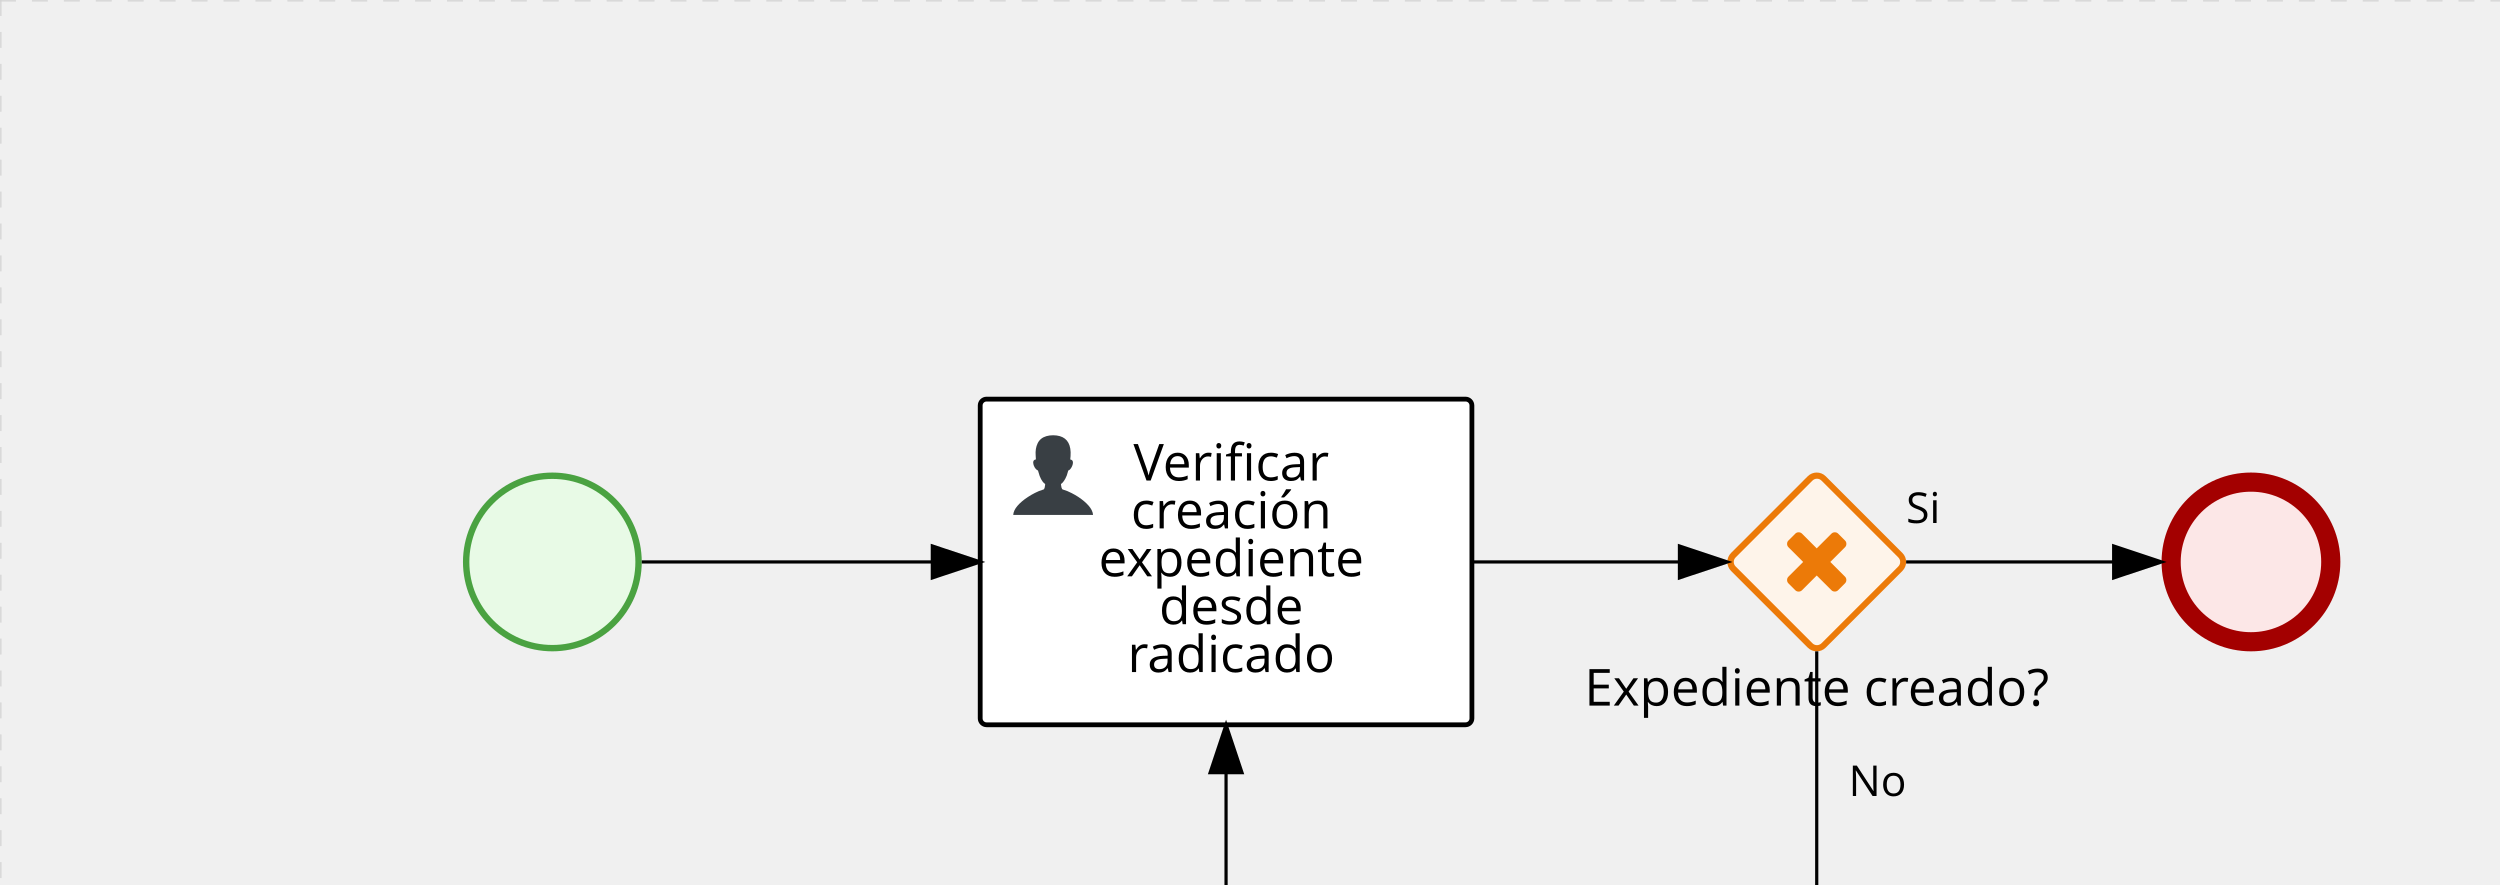
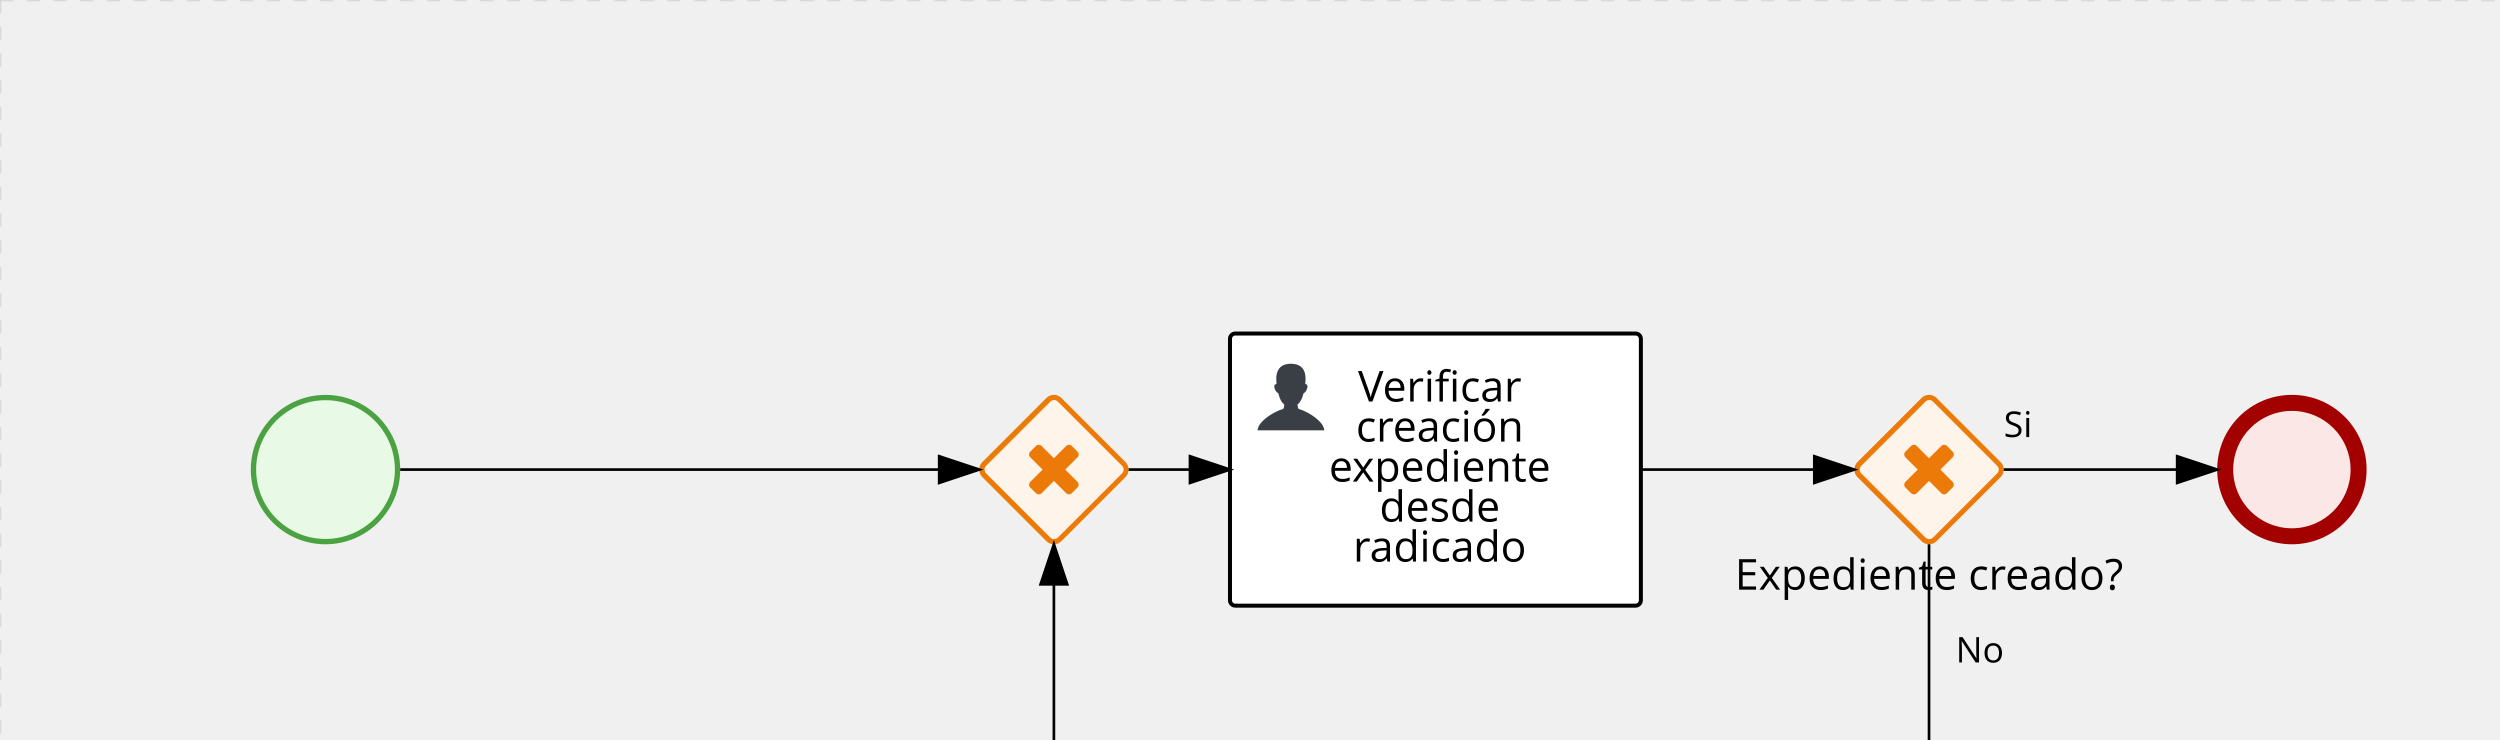
- <svg xmlns="http://www.w3.org/2000/svg" version="1.1" width="783" height="277" viewBox="0 0 783 277">
+ <svg xmlns="http://www.w3.org/2000/svg" version="1.1" width="937" height="277" viewBox="0 0 937 277">
  <defs />
  <g transform="matrix(1,0,0,1,0,0)">
    <g>
      <g>
        <g>
          <path fill="none" stroke="#d3d3d3" paint-order="fill stroke markers" d=" M 0 0 L 1200 0" stroke-miterlimit="10" stroke-opacity="0.8" stroke-dasharray="5" />
        </g>
        <g>
          <path fill="none" stroke="#d3d3d3" paint-order="fill stroke markers" d=" M 0 0 L 0 800" stroke-miterlimit="10" stroke-opacity="0.8" stroke-dasharray="5" />
        </g>
      </g>
-       <g id="_F8E4D4C2-27E3-4D6E-BAB1-7EEC1E6967BF" bpmn2nodeid="_F8E4D4C2-27E3-4D6E-BAB1-7EEC1E6967BF" transform="matrix(1,0,0,1,145,148)">
+       <g id="_F8E4D4C2-27E3-4D6E-BAB1-7EEC1E6967BF" bpmn2nodeid="_F8E4D4C2-27E3-4D6E-BAB1-7EEC1E6967BF" transform="matrix(1,0,0,1,94,148)">
        <g>
          <path fill="none" stroke="none" />
        </g>
        <g transform="matrix(0.125,0,0,0.125,0,0)">
          <g transform="matrix(1,0,0,1,0,0)">
            <path fill="#e8fae6" stroke="none" id="_F8E4D4C2-27E3-4D6E-BAB1-7EEC1E6967BF?shapeType=BACKGROUND" paint-order="stroke fill markers" d=" M 0 0 M 444 224 C 444 263.9 434.2 300.8 414.4 334.5 C 394.7 368.2 368 394.9 334.4 414.5 C 300.8 434.1 263.9 444 224 444 C 184.1 444 147.2 434.2 113.5 414.4 C 79.8 394.7 53.1 368 33.5 334.4 C 13.9 300.8 4 263.9 4 224 C 4 184.1 13.8 147.2 33.6 113.5 C 53.4 79.8 80.1 53.1 113.6 33.5 C 147.1 13.9 184.1 4 224 4 C 263.9 4 300.8 13.8 334.5 33.6 C 368.2 53.4 394.9 80.1 414.5 113.6 C 434.1 147.1 444 184.1 444 224 Z" />
          </g>
          <g>
            <g transform="matrix(1,0,0,1,0,0)">
              <g transform="matrix(1,0,0,1,0,0)">
                <path fill="rgb(74,162,65)" stroke="none" id="_F8E4D4C2-27E3-4D6E-BAB1-7EEC1E6967BF?shapeType=BORDER&amp;renderType=FILL" paint-order="stroke fill markers" d=" M 0 0 M 224 0 C 100.3 0 0 100.3 0 224 C 0 347.7 100.3 448 224 448 C 347.7 448 448 347.7 448 224 C 448 100.3 347.7 0 224 0 Z M 0 0 M 224 432 C 109.1 432 16 338.9 16 224 C 16 109.1 109.1 16 224 16 C 338.9 16 432 109.1 432 224 C 432 338.9 338.9 432 224 432 Z" />
              </g>
            </g>
          </g>
        </g>
        <g transform="matrix(1,0,0,1,28,61)" />
      </g>
-       <g transform="matrix(1,0,0,1,145,148)" />
-       <g id="_2D6B8536-79CF-4323-B409-69C1D3E95584" bpmn2nodeid="_2D6B8536-79CF-4323-B409-69C1D3E95584" transform="matrix(1,0,0,1,307,125)">
+       <g transform="matrix(1,0,0,1,94,148)" />
+       <g id="_2A5305AC-96AC-4006-8013-C44C783ED279" bpmn2nodeid="_2A5305AC-96AC-4006-8013-C44C783ED279" transform="matrix(1,0,0,1,695,148)">
+         <g>
+           <path fill="none" stroke="none" />
+         </g>
+         <g transform="matrix(0.125,0,0,0.125,0,0)">
+           <g transform="matrix(1,0,0,1,0,0)">
+             <path fill="#fef4ea" stroke="none" id="_2A5305AC-96AC-4006-8013-C44C783ED279?shapeType=BACKGROUND" paint-order="stroke fill markers" d=" M 0 0 M 224.4 4.3 C 216.4 4.3 208.4 7.3 202.3 13.4 L 13.5 202.2 C 1.3 214.4 1.3 234.2 13.5 246.4 L 202.2 435.1 C 208.3 441.2 216.4 444.2 224.3 444.2 C 232.2 444.2 240.3 441.2 246.4 435.1 L 435.1 246.4 C 447.3 234.2 447.3 214.4 435.1 202.2 L 246.5 13.4 C 240.4 7.3 232.4 4.3 224.4 4.3 L 224.4 4.3 Z" />
+           </g>
+           <g>
+             <g transform="matrix(1,0,0,1,0,0)">
+               <g transform="matrix(1,0,0,1,0,0)">
+                 <path fill="rgb(236,122,8)" stroke="none" id="_2A5305AC-96AC-4006-8013-C44C783ED279?shapeType=BORDER&amp;renderType=FILL" paint-order="stroke fill markers" d=" M 0 0 M 20.8 212.7 L 213.3 20.2 C 219.6 13.9 229.7 13.9 235.9 20.2 L 428.4 212.7 C 434.7 219 434.7 229.1 428.4 235.3 L 235.9 427.8 C 229.6 434.1 219.5 434.1 213.3 427.8 L 20.8 235.3 C 14.5 229.1 14.5 218.9 20.8 212.7 L 20.8 212.7 Z M 0 0 M 0 224 C 0 232.1 3.1 240.3 9.3 246.5 L 201.5 438.7 C 213.9 451.1 234.1 451.1 246.5 438.7 L 438.7 246.5 C 444.9 240.3 448 232.1 448 224 C 448 215.9 444.9 207.7 438.7 201.5 L 246.5 9.3 C 234.1 -3.1 213.9 -3.1 201.5 9.3 L 9.3 201.5 C 3.1 207.7 0 215.9 0 224 L 0 224 Z" />
+               </g>
+             </g>
+           </g>
+           <g>
+             <g transform="matrix(1,0,0,1,0,0)">
+               <g transform="matrix(1,0,0,1,0,0)">
+                 <path fill="#ec7a08" stroke="none" id="_2A5305AC-96AC-4006-8013-C44C783ED279_exclusive" paint-order="stroke fill markers" d=" M 0 0 M 298.2 269.2 C 298.2 272.6 297.1 275.3 294.7 277.7 L 277.7 294.7 C 275.3 297.1 272.6 298.2 269.2 298.2 C 265.8 298.2 263.1 297.1 260.7 294.7 L 224 258 L 187.2 294.8 C 184.8 297.2 182.1 298.3 178.7 298.3 C 175.3 298.3 172.6 297.2 170.2 294.8 L 153.2 277.8 C 150.8 275.4 149.7 272.7 149.7 269.3 C 149.7 265.9 150.8 263.2 153.2 260.8 L 190 224 L 153.2 187.2 C 150.8 184.8 149.7 182 149.7 178.7 C 149.7 175.3 150.8 172.5 153.2 170.2 L 170.2 153.2 C 172.6 150.8 175.3 149.7 178.7 149.7 C 182.1 149.7 184.8 150.8 187.2 153.2 L 224 190 L 260.8 153.2 C 263.2 150.8 265.9 149.7 269.3 149.7 C 272.7 149.7 275.4 150.8 277.8 153.2 L 294.8 170.2 C 297.2 172.5 298.3 175.3 298.3 178.7 C 298.3 182 297.2 184.8 294.8 187.2 L 258 224 L 294.8 260.8 C 297.1 263.1 298.2 265.9 298.2 269.2 Z" />
+               </g>
+             </g>
+           </g>
+         </g>
+         <g transform="matrix(1,0,0,1,-44.76562,61)">
+           <text fill="#000000" stroke="none" font-family="Open Sans" font-size="12pt" font-style="normal" font-weight="normal" text-decoration="normal" x="72.766" y="12" text-anchor="middle" dominant-baseline="alphabetic">Expediente creado?</text>
+         </g>
+       </g>
+       <g id="_2D6B8536-79CF-4323-B409-69C1D3E95584" bpmn2nodeid="_2D6B8536-79CF-4323-B409-69C1D3E95584" transform="matrix(1,0,0,1,461,125)">
        <g>
          <path fill="none" stroke="none" />
        </g>
        <g transform="matrix(1,0,0,1,0,0)">
          <path fill="#ffffff" stroke="none" id="_2D6B8536-79CF-4323-B409-69C1D3E95584?shapeType=BACKGROUND" paint-order="stroke fill markers" d=" M 2 0 L 152 0 L 152 0 A 2 2 0 0 1 154 2 L 154 100 L 154 100 A 2 2 0 0 1 152 102 L 2 102 L 2 102 A 2 2 0 0 1 0 100 L 0 2 L 0 2 A 2 2 0 0 1 2 0 Z" />
        </g>
        <g transform="matrix(1,0,0,1,0,0)">
          <path fill="none" stroke="rgb(0,0,0)" id="_2D6B8536-79CF-4323-B409-69C1D3E95584?shapeType=BORDER&amp;renderType=STROKE" paint-order="fill stroke markers" d=" M 2 0 L 152 0 L 152 0 A 2 2 0 0 1 154 2 L 154 100 L 154 100 A 2 2 0 0 1 152 102 L 2 102 L 2 102 A 2 2 0 0 1 0 100 L 0 2 L 0 2 A 2 2 0 0 1 2 0 Z" stroke-miterlimit="10" stroke-width="1.5" stroke-dasharray="" />
        </g>
        <g>
          <g transform="matrix(0.06,0,0,0.06,9.4,9.4)">
            <g transform="matrix(1,0,0,1,0,0)">
              <path fill="#393f44" stroke="none" id="_2D6B8536-79CF-4323-B409-69C1D3E95584_task__RvU5__iZSm" paint-order="stroke fill markers" d=" M 0 0 M 16 445.21 C 16 440.869 18.784 431.129 22.001 424.217 C 35.768 394.64 77.283 359.28 129 333.084 C 144.516 325.224 157.347 319.964 167.807 317.174 C 171.932 316.074 175.729 314.414 176.525 313.363 C 178.894 310.234 180.914 302.908 181.727 294.5 L 182.5 286.5 L 178.507 283.455 C 166.303 274.146 154.284 251.678 148.04 226.5 C 145.611 216.707 145.056 215.462 142.984 215.158 C 141.703 214.97 138.083 212.243 134.939 209.099 C 123.233 197.393 116.891 177.376 121.44 166.49 C 123.002 162.751 128.155 159.01 131.75 159.004 C 134.448 159 134.471 158.603 132.914 138.788 C 130.927 113.496 134.279 92.265 143.132 74.076 C 152.232 55.38 167.569 42.882 189.049 36.66 C 210.203 30.532 237.797 30.532 258.951 36.66 C 300.042 48.563 318.958 83.806 314.955 141 C 314.32 150.075 313.624 157.788 313.409 158.14 C 313.194 158.493 314.575 159.073 316.479 159.43 C 328.929 161.766 330.986 177.018 321.496 196.621 C 316.903 206.109 309.357 214.508 304.817 215.185 C 303.023 215.453 302.293 217.146 299.943 226.5 C 296.659 239.567 294.474 245.305 287.948 257.995 C 282.491 268.606 273.035 281.109 268.108 284.229 L 264.871 286.278 L 265.518 292.889 C 266.345 301.33 268.639 309.871 270.877 312.837 C 272.067 314.415 275.002 315.79 280.063 317.139 C 291.069 320.075 303.617 325.274 321 334.102 C 369.815 358.891 410.848 393.758 425.032 422.5 C 429.07 430.682 432 440.232 432 445.21 L 432 448 L 224 448 L 16 448 L 16 445.21 Z" />
            </g>
          </g>
        </g>
        <g transform="matrix(1,0,0,1,4.04,13.68)">
          <g transform="matrix(0.04,0,0,0.04,63.36,69.12)">
            <g transform="matrix(1,0,0,1,0,0)">
              <path fill="none" stroke="none" />
            </g>
            <g transform="matrix(1,0,0,1,0,0)">
              <path fill="none" stroke="none" />
            </g>
          </g>
        </g>
        <g transform="matrix(1,0,0,1,35,13.5)">
          <text fill="#000000" stroke="none" font-family="Open Sans" font-size="12pt" font-style="normal" font-weight="normal" text-decoration="normal" x="43.625" y="12" text-anchor="middle" dominant-baseline="alphabetic">  Verificar    </text>
          <text fill="#000000" stroke="none" font-family="Open Sans" font-size="12pt" font-style="normal" font-weight="normal" text-decoration="normal" x="43.625" y="27" text-anchor="middle" dominant-baseline="alphabetic">  creación    </text>
          <text fill="#000000" stroke="none" font-family="Open Sans" font-size="12pt" font-style="normal" font-weight="normal" text-decoration="normal" x="43.625" y="42" text-anchor="middle" dominant-baseline="alphabetic">expediente </text>
          <text fill="#000000" stroke="none" font-family="Open Sans" font-size="12pt" font-style="normal" font-weight="normal" text-decoration="normal" x="43.625" y="57" text-anchor="middle" dominant-baseline="alphabetic">    desde      </text>
          <text fill="#000000" stroke="none" font-family="Open Sans" font-size="12pt" font-style="normal" font-weight="normal" text-decoration="normal" x="43.625" y="72" text-anchor="middle" dominant-baseline="alphabetic">  radicado   </text>
        </g>
      </g>
-       <g id="_7BA010AA-2473-4AEE-B595-870226C03A36" bpmn2nodeid="_7BA010AA-2473-4AEE-B595-870226C03A36">
-         <g>
-           <path fill="none" stroke="rgb(0,0,0)" paint-order="fill stroke markers" d=" M 201 176 L 292 176" stroke-miterlimit="10" stroke-dasharray="" />
-         </g>
-         <g transform="matrix(1,0,0,1,201,176)" />
-         <g transform="matrix(6.123233995736766e-17,1,-1,6.123233995736766e-17,307,171)">
-           <path fill="rgb(0,0,0)" stroke="rgb(0,0,0)" paint-order="fill stroke markers" d=" M 10 15 L 0 15 L 5 0 Z" stroke-miterlimit="10" stroke-dasharray="" />
-         </g>
-         <g transform="matrix(1,0,0,1,201,166)" />
-       </g>
-       <g transform="matrix(1,0,0,1,307,125)" />
-       <g id="_2A5305AC-96AC-4006-8013-C44C783ED279" bpmn2nodeid="_2A5305AC-96AC-4006-8013-C44C783ED279" transform="matrix(1,0,0,1,541,148)">
-         <g>
-           <path fill="none" stroke="none" />
-         </g>
-         <g transform="matrix(0.125,0,0,0.125,0,0)">
-           <g transform="matrix(1,0,0,1,0,0)">
-             <path fill="#fef4ea" stroke="none" id="_2A5305AC-96AC-4006-8013-C44C783ED279?shapeType=BACKGROUND" paint-order="stroke fill markers" d=" M 0 0 M 224.4 4.3 C 216.4 4.3 208.4 7.3 202.3 13.4 L 13.5 202.2 C 1.3 214.4 1.3 234.2 13.5 246.4 L 202.2 435.1 C 208.3 441.2 216.4 444.2 224.3 444.2 C 232.2 444.2 240.3 441.2 246.4 435.1 L 435.1 246.4 C 447.3 234.2 447.3 214.4 435.1 202.2 L 246.5 13.4 C 240.4 7.3 232.4 4.3 224.4 4.3 L 224.4 4.3 Z" />
-           </g>
-           <g>
-             <g transform="matrix(1,0,0,1,0,0)">
-               <g transform="matrix(1,0,0,1,0,0)">
-                 <path fill="rgb(236,122,8)" stroke="none" id="_2A5305AC-96AC-4006-8013-C44C783ED279?shapeType=BORDER&amp;renderType=FILL" paint-order="stroke fill markers" d=" M 0 0 M 20.8 212.7 L 213.3 20.2 C 219.6 13.9 229.7 13.9 235.9 20.2 L 428.4 212.7 C 434.7 219 434.7 229.1 428.4 235.3 L 235.9 427.8 C 229.6 434.1 219.5 434.1 213.3 427.8 L 20.8 235.3 C 14.5 229.1 14.5 218.9 20.8 212.7 L 20.8 212.7 Z M 0 0 M 0 224 C 0 232.1 3.1 240.3 9.3 246.5 L 201.5 438.7 C 213.9 451.1 234.1 451.1 246.5 438.7 L 438.7 246.5 C 444.9 240.3 448 232.1 448 224 C 448 215.9 444.9 207.7 438.7 201.5 L 246.5 9.3 C 234.1 -3.1 213.9 -3.1 201.5 9.3 L 9.3 201.5 C 3.1 207.7 0 215.9 0 224 L 0 224 Z" />
-               </g>
-             </g>
-           </g>
-           <g>
-             <g transform="matrix(1,0,0,1,0,0)">
-               <g transform="matrix(1,0,0,1,0,0)">
-                 <path fill="#ec7a08" stroke="none" id="_2A5305AC-96AC-4006-8013-C44C783ED279_exclusive" paint-order="stroke fill markers" d=" M 0 0 M 298.2 269.2 C 298.2 272.6 297.1 275.3 294.7 277.7 L 277.7 294.7 C 275.3 297.1 272.6 298.2 269.2 298.2 C 265.8 298.2 263.1 297.1 260.7 294.7 L 224 258 L 187.2 294.8 C 184.8 297.2 182.1 298.3 178.7 298.3 C 175.3 298.3 172.6 297.2 170.2 294.8 L 153.2 277.8 C 150.8 275.4 149.7 272.7 149.7 269.3 C 149.7 265.9 150.8 263.2 153.2 260.8 L 190 224 L 153.2 187.2 C 150.8 184.8 149.7 182 149.7 178.7 C 149.7 175.3 150.8 172.5 153.2 170.2 L 170.2 153.2 C 172.6 150.8 175.3 149.7 178.7 149.7 C 182.1 149.7 184.8 150.8 187.2 153.2 L 224 190 L 260.8 153.2 C 263.2 150.8 265.9 149.7 269.3 149.7 C 272.7 149.7 275.4 150.8 277.8 153.2 L 294.8 170.2 C 297.2 172.5 298.3 175.3 298.3 178.7 C 298.3 182 297.2 184.8 294.8 187.2 L 258 224 L 294.8 260.8 C 297.1 263.1 298.2 265.9 298.2 269.2 Z" />
-               </g>
-             </g>
-           </g>
-         </g>
-         <g transform="matrix(1,0,0,1,-44.76562,61)">
-           <text fill="#000000" stroke="none" font-family="Open Sans" font-size="12pt" font-style="normal" font-weight="normal" text-decoration="normal" x="72.766" y="12" text-anchor="middle" dominant-baseline="alphabetic">Expediente creado?</text>
-         </g>
-       </g>
-       <g id="_1A8C6138-2A78-44D7-9E7D-0A75F77466C8" bpmn2nodeid="_1A8C6138-2A78-44D7-9E7D-0A75F77466C8">
-         <g>
-           <path fill="none" stroke="#000000" paint-order="fill stroke markers" d=" M 461 176 L 526 176" stroke-miterlimit="10" stroke-dasharray="" />
-         </g>
-         <g transform="matrix(1,0,0,1,461,176)" />
-         <g transform="matrix(6.123233995736766e-17,1,-1,6.123233995736766e-17,541,171)">
-           <path fill="#000000" stroke="#000000" paint-order="fill stroke markers" d=" M 10 15 L 0 15 L 5 0 Z" stroke-miterlimit="10" stroke-dasharray="" />
-         </g>
-         <g transform="matrix(1,0,0,1,461,166)" />
-       </g>
-       <g id="_6DBE4960-F19B-4D64-B04F-9CAD34B2750C" bpmn2nodeid="_6DBE4960-F19B-4D64-B04F-9CAD34B2750C" transform="matrix(1,0,0,1,677,148)">
+       <g id="_6DBE4960-F19B-4D64-B04F-9CAD34B2750C" bpmn2nodeid="_6DBE4960-F19B-4D64-B04F-9CAD34B2750C" transform="matrix(1,0,0,1,831,148)">
        <g>
          <path fill="none" stroke="none" />
        </g>
        <g transform="matrix(0.125,0,0,0.125,0,0)">
          <g transform="matrix(1,0,0,1,0,0)">
            <path fill="#fce7e7" stroke="none" id="_6DBE4960-F19B-4D64-B04F-9CAD34B2750C?shapeType=BACKGROUND" paint-order="stroke fill markers" d=" M 0 0 M 444 224 C 444 263.9 434.2 300.8 414.4 334.5 C 394.7 368.2 368 394.9 334.4 414.5 C 300.8 434.1 263.9 444 224 444 C 184.1 444 147.2 434.2 113.5 414.4 C 79.8 394.7 53.1 368 33.5 334.4 C 13.9 300.8 4 263.9 4 224 C 4 184.1 13.8 147.2 33.6 113.5 C 53.4 79.8 80.1 53.1 113.6 33.5 C 147.1 13.9 184.1 4 224 4 C 263.9 4 300.8 13.8 334.5 33.6 C 368.2 53.4 394.9 80.1 414.5 113.6 C 434.1 147.1 444 184.1 444 224 Z" />
          </g>
          <g>
            <g transform="matrix(1,0,0,1,0,0)">
              <g transform="matrix(1,0,0,1,0,0)">
                <path fill="rgb(163,0,0)" stroke="none" id="_6DBE4960-F19B-4D64-B04F-9CAD34B2750C?shapeType=BORDER&amp;renderType=FILL" paint-order="stroke fill markers" d=" M 0 0 M 224 0 C 100.3 0 0 100.3 0 224 C 0 347.7 100.3 448 224 448 C 347.7 448 448 347.7 448 224 C 448 100.3 347.7 0 224 0 Z M 0 0 M 224 400 C 126.8 400 48 321.2 48 224 C 48 126.8 126.8 48 224 48 C 321.2 48 400 126.8 400 224 C 400 321.2 321.2 400 224 400 Z" />
              </g>
            </g>
          </g>
        </g>
        <g transform="matrix(1,0,0,1,28,61)" />
      </g>
-       <g id="_5FD59650-B0C3-4593-9131-78B80A9A7D92" bpmn2nodeid="_5FD59650-B0C3-4593-9131-78B80A9A7D92">
+       <g id="_D07808BD-E9EB-426E-8C8F-86F177D8E681" bpmn2nodeid="_D07808BD-E9EB-426E-8C8F-86F177D8E681" transform="matrix(1,0,0,1,367,148)">
        <g>
-           <path fill="none" stroke="rgb(0,0,0)" paint-order="fill stroke markers" d=" M 597 176 L 662 176" stroke-miterlimit="10" stroke-dasharray="" />
+           <path fill="none" stroke="none" />
        </g>
-         <g transform="matrix(1,0,0,1,597,176)" />
-         <g transform="matrix(6.123233995736766e-17,1,-1,6.123233995736766e-17,677,171)">
+         <g transform="matrix(0.125,0,0,0.125,0,0)">
+           <g transform="matrix(1,0,0,1,0,0)">
+             <path fill="#fef4ea" stroke="none" id="_D07808BD-E9EB-426E-8C8F-86F177D8E681?shapeType=BACKGROUND" paint-order="stroke fill markers" d=" M 0 0 M 224.4 4.3 C 216.4 4.3 208.4 7.3 202.3 13.4 L 13.5 202.2 C 1.3 214.4 1.3 234.2 13.5 246.4 L 202.2 435.1 C 208.3 441.2 216.4 444.2 224.3 444.2 C 232.2 444.2 240.3 441.2 246.4 435.1 L 435.1 246.4 C 447.3 234.2 447.3 214.4 435.1 202.2 L 246.5 13.4 C 240.4 7.3 232.4 4.3 224.4 4.3 L 224.4 4.3 Z" />
+           </g>
+           <g>
+             <g transform="matrix(1,0,0,1,0,0)">
+               <g transform="matrix(1,0,0,1,0,0)">
+                 <path fill="rgb(236,122,8)" stroke="none" id="_D07808BD-E9EB-426E-8C8F-86F177D8E681?shapeType=BORDER&amp;renderType=FILL" paint-order="stroke fill markers" d=" M 0 0 M 20.8 212.7 L 213.3 20.2 C 219.6 13.9 229.7 13.9 235.9 20.2 L 428.4 212.7 C 434.7 219 434.7 229.1 428.4 235.3 L 235.9 427.8 C 229.6 434.1 219.5 434.1 213.3 427.8 L 20.8 235.3 C 14.5 229.1 14.5 218.9 20.8 212.7 L 20.8 212.7 Z M 0 0 M 0 224 C 0 232.1 3.1 240.3 9.3 246.5 L 201.5 438.7 C 213.9 451.1 234.1 451.1 246.5 438.7 L 438.7 246.5 C 444.9 240.3 448 232.1 448 224 C 448 215.9 444.9 207.7 438.7 201.5 L 246.5 9.3 C 234.1 -3.1 213.9 -3.1 201.5 9.3 L 9.3 201.5 C 3.1 207.7 0 215.9 0 224 L 0 224 Z" />
+               </g>
+             </g>
+           </g>
+           <g>
+             <g transform="matrix(1,0,0,1,0,0)">
+               <g transform="matrix(1,0,0,1,0,0)">
+                 <path fill="#ec7a08" stroke="none" id="_D07808BD-E9EB-426E-8C8F-86F177D8E681_exclusive" paint-order="stroke fill markers" d=" M 0 0 M 298.2 269.2 C 298.2 272.6 297.1 275.3 294.7 277.7 L 277.7 294.7 C 275.3 297.1 272.6 298.2 269.2 298.2 C 265.8 298.2 263.1 297.1 260.7 294.7 L 224 258 L 187.2 294.8 C 184.8 297.2 182.1 298.3 178.7 298.3 C 175.3 298.3 172.6 297.2 170.2 294.8 L 153.2 277.8 C 150.8 275.4 149.7 272.7 149.7 269.3 C 149.7 265.9 150.8 263.2 153.2 260.8 L 190 224 L 153.2 187.2 C 150.8 184.8 149.7 182 149.7 178.7 C 149.7 175.3 150.8 172.5 153.2 170.2 L 170.2 153.2 C 172.6 150.8 175.3 149.7 178.7 149.7 C 182.1 149.7 184.8 150.8 187.2 153.2 L 224 190 L 260.8 153.2 C 263.2 150.8 265.9 149.7 269.3 149.7 C 272.7 149.7 275.4 150.8 277.8 153.2 L 294.8 170.2 C 297.2 172.5 298.3 175.3 298.3 178.7 C 298.3 182 297.2 184.8 294.8 187.2 L 258 224 L 294.8 260.8 C 297.1 263.1 298.2 265.9 298.2 269.2 Z" />
+               </g>
+             </g>
+           </g>
+         </g>
+         <g transform="matrix(1,0,0,1,28,61)" />
+       </g>
+       <g id="_D2242DE1-3876-4E48-8F96-628082561FA8" bpmn2nodeid="_D2242DE1-3876-4E48-8F96-628082561FA8" transform="matrix(1,0,0,1,0,0)">
+         <g>
+           <path fill="none" stroke="rgb(0,0,0)" paint-order="fill stroke markers" d=" M 723 204 L 723 297 L 395 297 L 395 219" stroke-miterlimit="10" stroke-dasharray="" />
+         </g>
+         <g transform="matrix(1,0,0,1,723,204)" />
+         <g transform="matrix(1,0,0,1,390,204)">
          <path fill="rgb(0,0,0)" stroke="rgb(0,0,0)" paint-order="fill stroke markers" d=" M 10 15 L 0 15 L 5 0 Z" stroke-miterlimit="10" stroke-dasharray="" />
        </g>
-         <g transform="matrix(1,0,0,1,597,155)">
+         <g transform="matrix(1,0,0,1,732.9998,239.5)">
+           <text fill="#000000" stroke="none" font-family="Open Sans" font-size="10pt" font-style="normal" font-weight="normal" text-decoration="normal" x="0" y="8.8" text-anchor="start" dominant-baseline="alphabetic">No                      </text>
+         </g>
+       </g>
+       <g id="_1A8C6138-2A78-44D7-9E7D-0A75F77466C8" bpmn2nodeid="_1A8C6138-2A78-44D7-9E7D-0A75F77466C8" transform="matrix(1,0,0,1,0,0)">
+         <g>
+           <path fill="none" stroke="rgb(0,0,0)" paint-order="fill stroke markers" d=" M 615 176 L 680 176" stroke-miterlimit="10" stroke-dasharray="" />
+         </g>
+         <g transform="matrix(1,0,0,1,615,176)" />
+         <g transform="matrix(6.123233995736766e-17,1,-1,6.123233995736766e-17,695,171)">
+           <path fill="rgb(0,0,0)" stroke="rgb(0,0,0)" paint-order="fill stroke markers" d=" M 10 15 L 0 15 L 5 0 Z" stroke-miterlimit="10" stroke-dasharray="" />
+         </g>
+         <g transform="matrix(1,0,0,1,615,166)" />
+       </g>
+       <g id="_5FD59650-B0C3-4593-9131-78B80A9A7D92" bpmn2nodeid="_5FD59650-B0C3-4593-9131-78B80A9A7D92" transform="matrix(1,0,0,1,0,0)">
+         <g>
+           <path fill="none" stroke="rgb(0,0,0)" paint-order="fill stroke markers" d=" M 751 176 L 816 176" stroke-miterlimit="10" stroke-dasharray="" />
+         </g>
+         <g transform="matrix(1,0,0,1,751,176)" />
+         <g transform="matrix(6.123233995736766e-17,1,-1,6.123233995736766e-17,831,171)">
+           <path fill="rgb(0,0,0)" stroke="rgb(0,0,0)" paint-order="fill stroke markers" d=" M 10 15 L 0 15 L 5 0 Z" stroke-miterlimit="10" stroke-dasharray="" />
+         </g>
+         <g transform="matrix(1,0,0,1,751,155)">
          <text fill="#000000" stroke="none" font-family="Open Sans" font-size="10pt" font-style="normal" font-weight="normal" text-decoration="normal" x="0" y="8.8" text-anchor="start" dominant-baseline="alphabetic">Si                    </text>
        </g>
      </g>
-       <g transform="matrix(1,0,0,1,677,148)" />
-       <g id="_D2242DE1-3876-4E48-8F96-628082561FA8" bpmn2nodeid="_D2242DE1-3876-4E48-8F96-628082561FA8">
+       <g id="_46CEA03E-1595-4DBA-BF23-8194B1B1CF35" bpmn2nodeid="_46CEA03E-1595-4DBA-BF23-8194B1B1CF35" transform="matrix(1,0,0,1,0,0)">
        <g>
-           <path fill="none" stroke="rgb(0,0,0)" paint-order="fill stroke markers" d=" M 569 204 L 569 299 L 384 299 L 384 242" stroke-miterlimit="10" stroke-dasharray="" />
+           <path fill="none" stroke="rgb(0,0,0)" paint-order="fill stroke markers" d=" M 150 176 L 352 176" stroke-miterlimit="10" stroke-dasharray="" />
        </g>
-         <g transform="matrix(1,0,0,1,569,204)" />
-         <g transform="matrix(1,0,0,1,379,227)">
+         <g transform="matrix(1,0,0,1,150,176)" />
+         <g transform="matrix(6.123233995736766e-17,1,-1,6.123233995736766e-17,367,171)">
          <path fill="rgb(0,0,0)" stroke="rgb(0,0,0)" paint-order="fill stroke markers" d=" M 10 15 L 0 15 L 5 0 Z" stroke-miterlimit="10" stroke-dasharray="" />
        </g>
-         <g transform="matrix(1,0,0,1,578.9998,240.5)">
-           <text fill="#000000" stroke="none" font-family="Open Sans" font-size="10pt" font-style="normal" font-weight="normal" text-decoration="normal" x="0" y="8.8" text-anchor="start" dominant-baseline="alphabetic">No                      </text>
+         <g transform="matrix(1,0,0,1,158.5,166)" />
+       </g>
+       <g id="_7BA010AA-2473-4AEE-B595-870226C03A36" bpmn2nodeid="_7BA010AA-2473-4AEE-B595-870226C03A36" transform="matrix(1,0,0,1,0,0)">
+         <g>
+           <path fill="none" stroke="rgb(0,0,0)" paint-order="fill stroke markers" d=" M 423 176 L 446 176" stroke-miterlimit="10" stroke-dasharray="" />
        </g>
+         <g transform="matrix(1,0,0,1,423,176)" />
+         <g transform="matrix(6.123233995736766e-17,1,-1,6.123233995736766e-17,461,171)">
+           <path fill="rgb(0,0,0)" stroke="rgb(0,0,0)" paint-order="fill stroke markers" d=" M 10 15 L 0 15 L 5 0 Z" stroke-miterlimit="10" stroke-dasharray="" />
+         </g>
+         <g transform="matrix(1,0,0,1,423,166)" />
      </g>
-       <g transform="matrix(1,0,0,1,541,148)" />
+       <g transform="matrix(1,0,0,1,695,148)" />
+       <g transform="matrix(1,0,0,1,461,125)" />
+       <g transform="matrix(1,0,0,1,831,148)" />
+       <g transform="matrix(1,0,0,1,367,148)" />
    </g>
  </g>
</svg>
